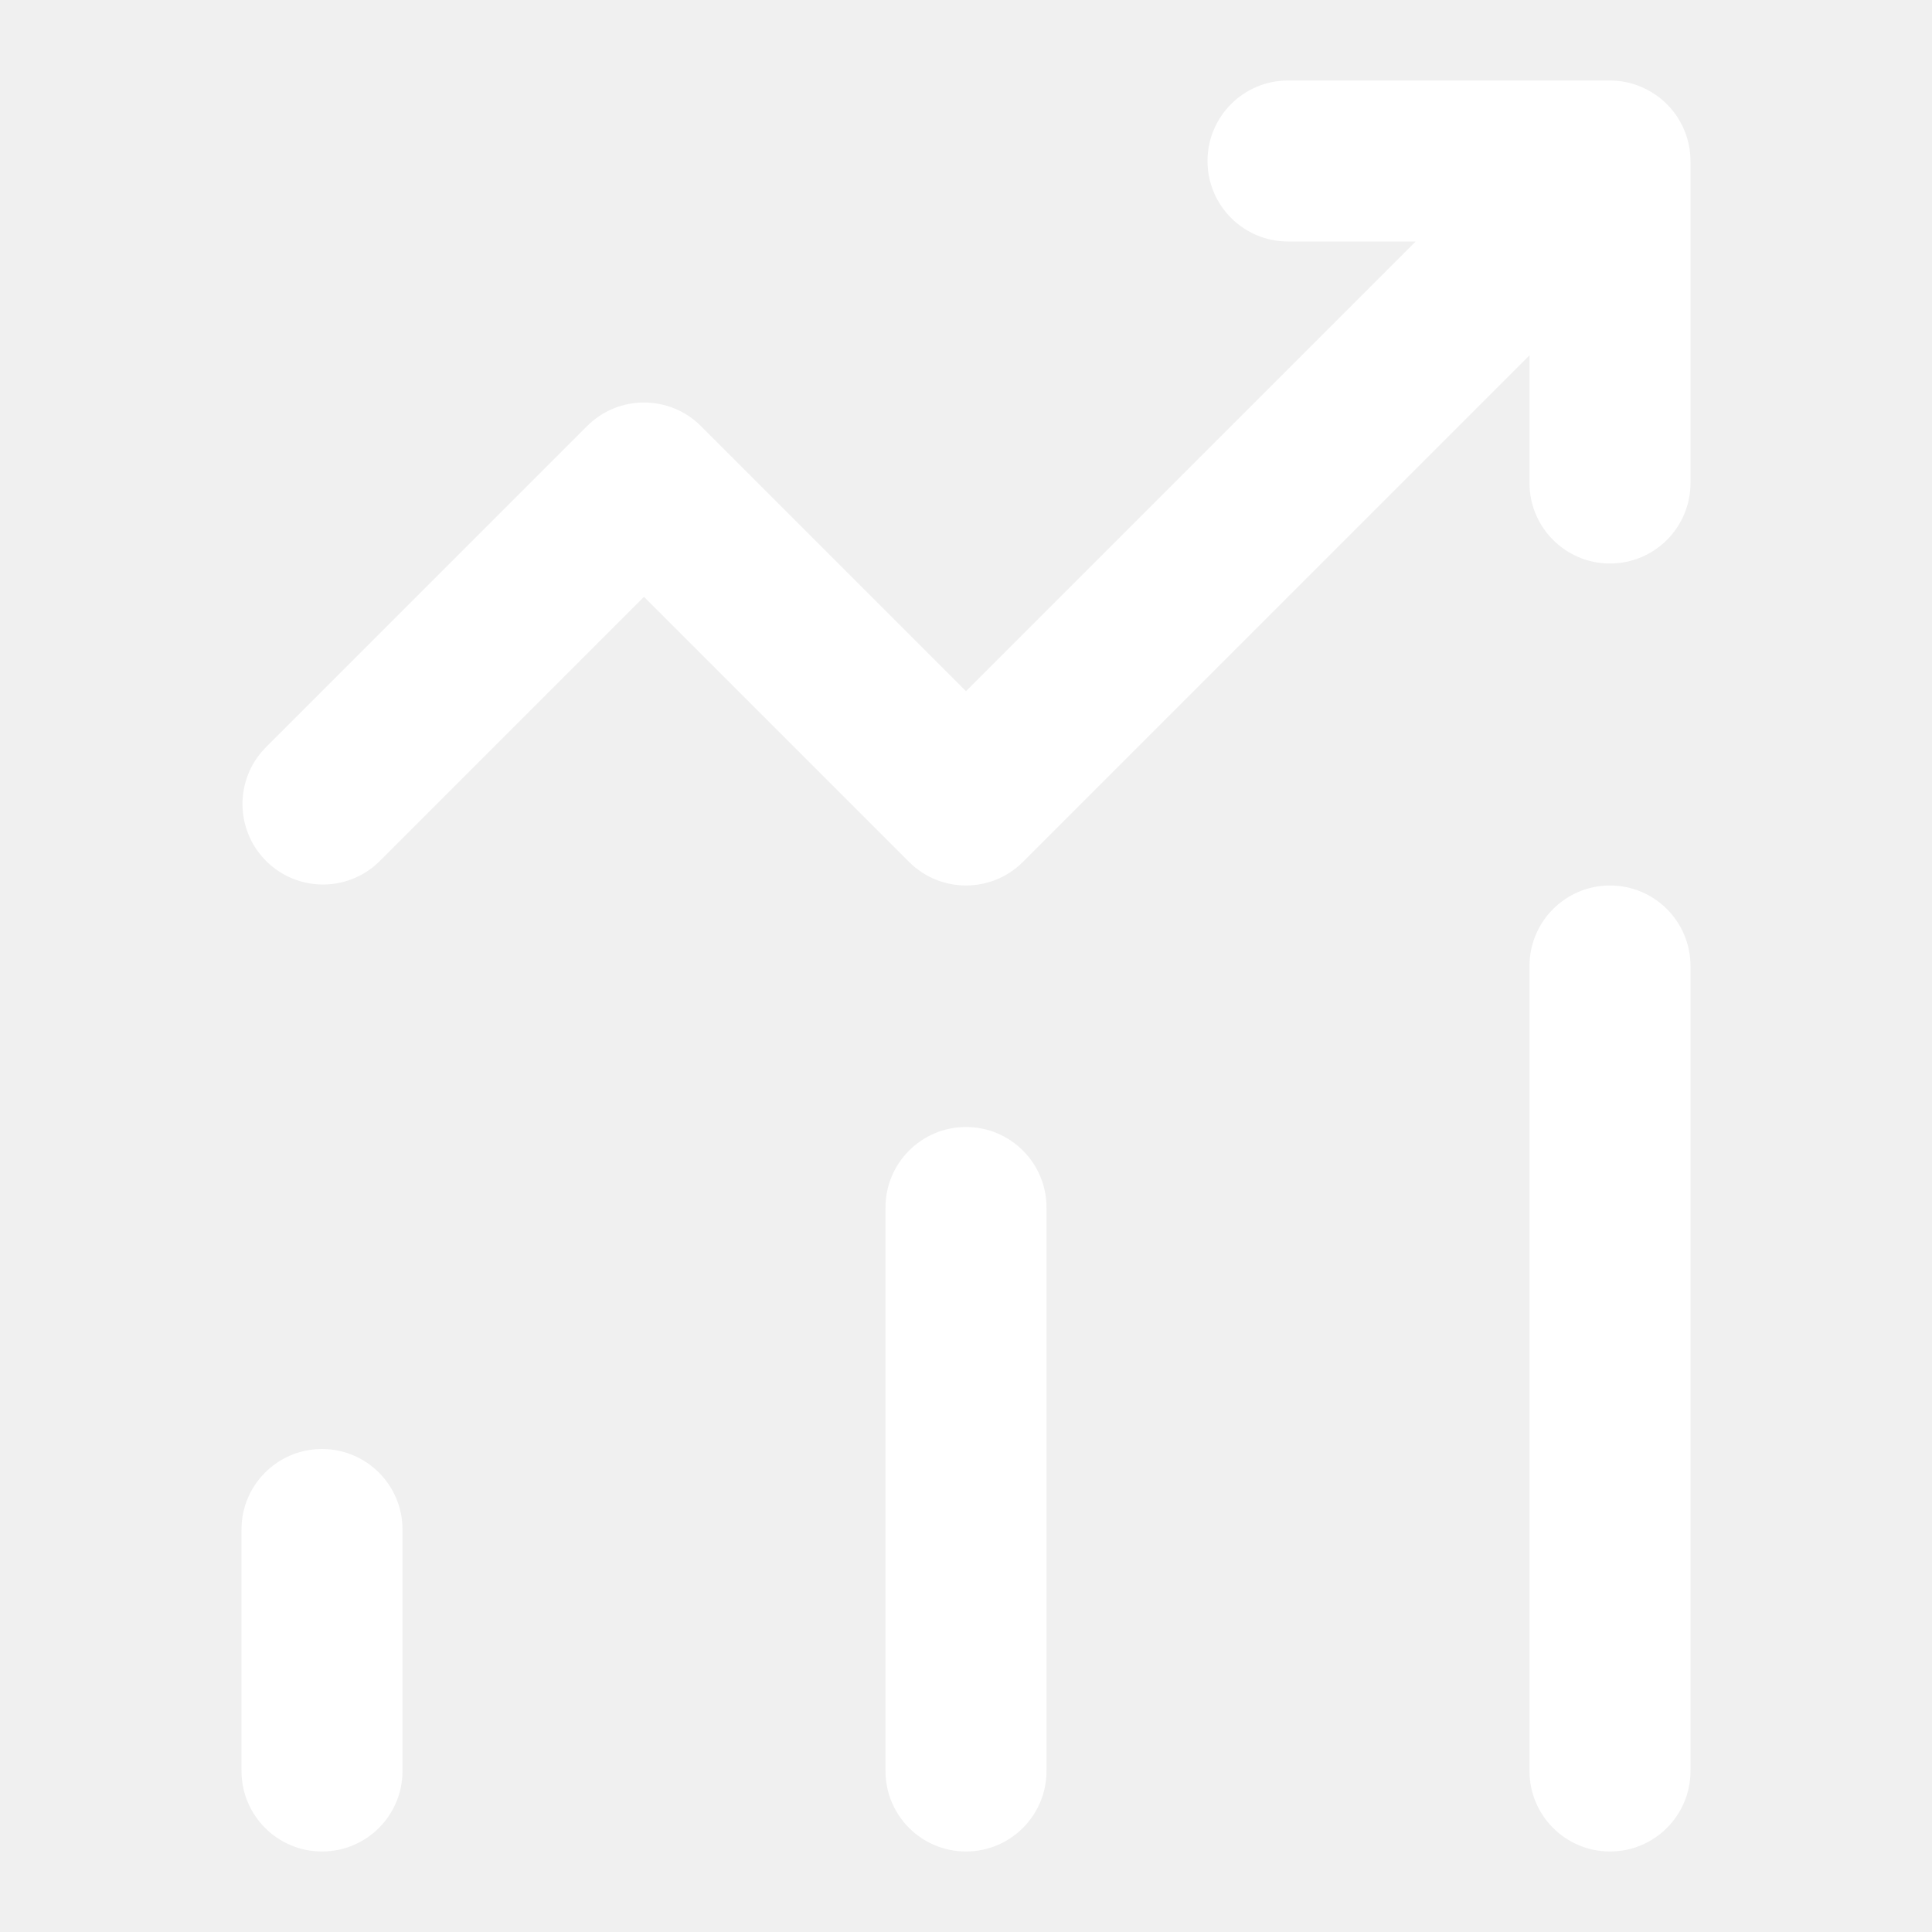
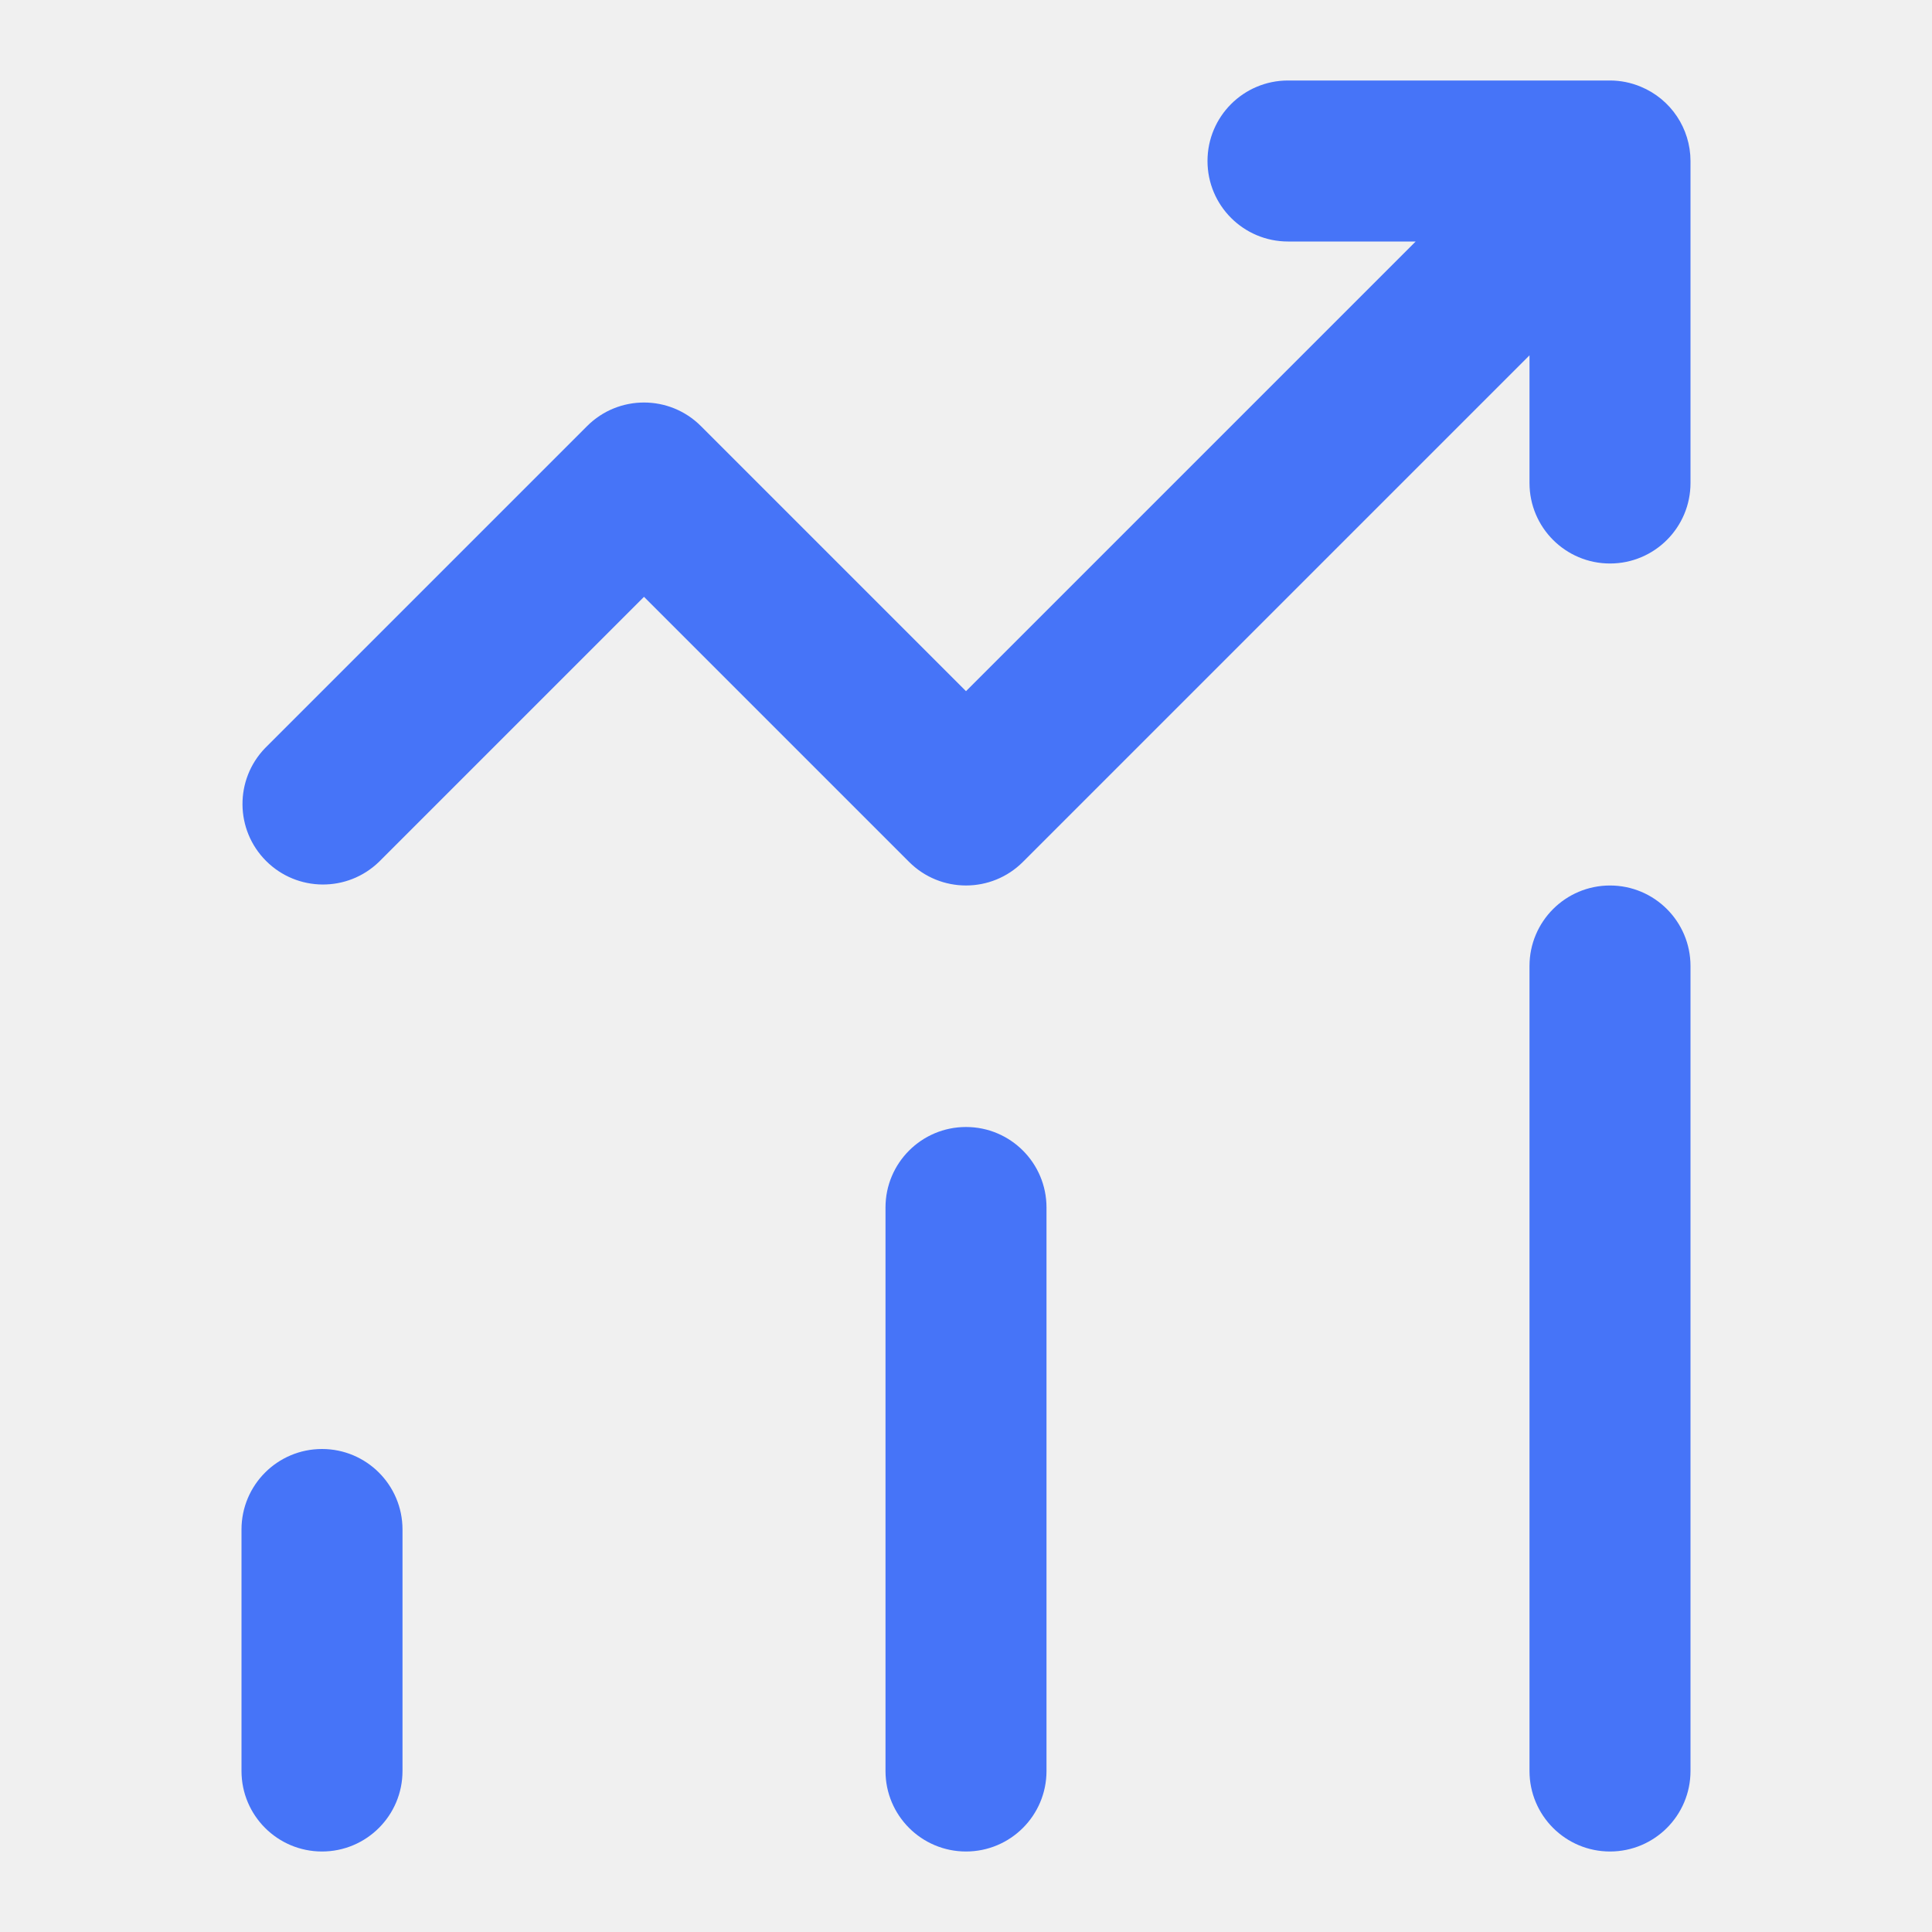
- <svg xmlns="http://www.w3.org/2000/svg" fill="#FFFFFF" width="800px" height="800px" viewBox="0 0 24 24">
+ <svg xmlns="http://www.w3.org/2000/svg" fill="#4674F8" width="800px" height="800px" viewBox="0 0 24 24">
  <path d="M4,23a1,1,0,0,1-1-1V19a1,1,0,0,1,2,0v3A1,1,0,0,1,4,23Zm9-1V15a1,1,0,0,0-2,0v7a1,1,0,0,0,2,0Zm7-11a1,1,0,0,0-1,1V22a1,1,0,0,0,2,0V12A1,1,0,0,0,20,11Zm.382-9.923A.991.991,0,0,0,20,1H16a1,1,0,0,0,0,2h1.586L12,8.586,8.707,5.293a1,1,0,0,0-1.414,0l-4,4a1,1,0,0,0,1.414,1.414L8,7.414l3.293,3.293a1,1,0,0,0,1.414,0L19,4.414V6a1,1,0,0,0,2,0V2a1,1,0,0,0-.618-.923Z" />
</svg>
